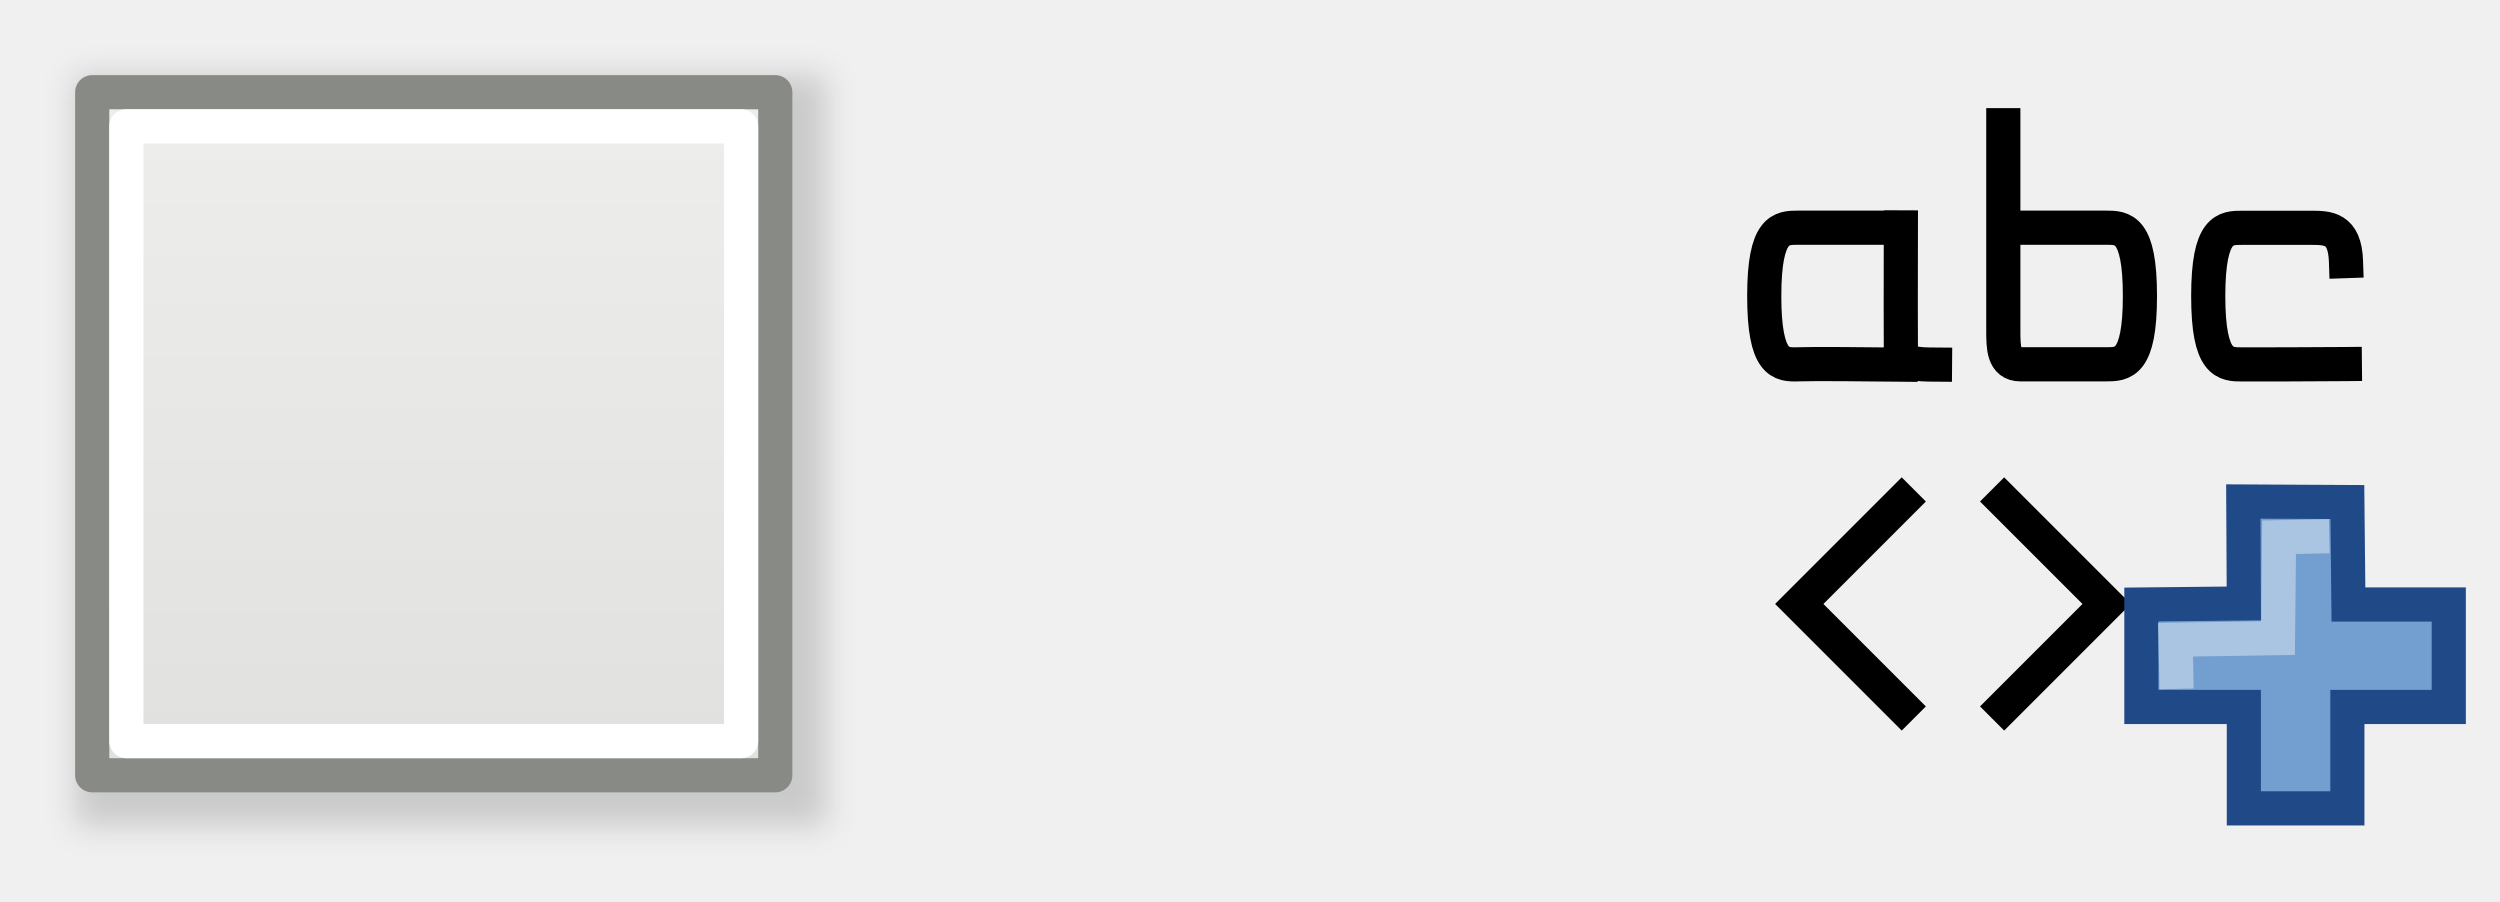
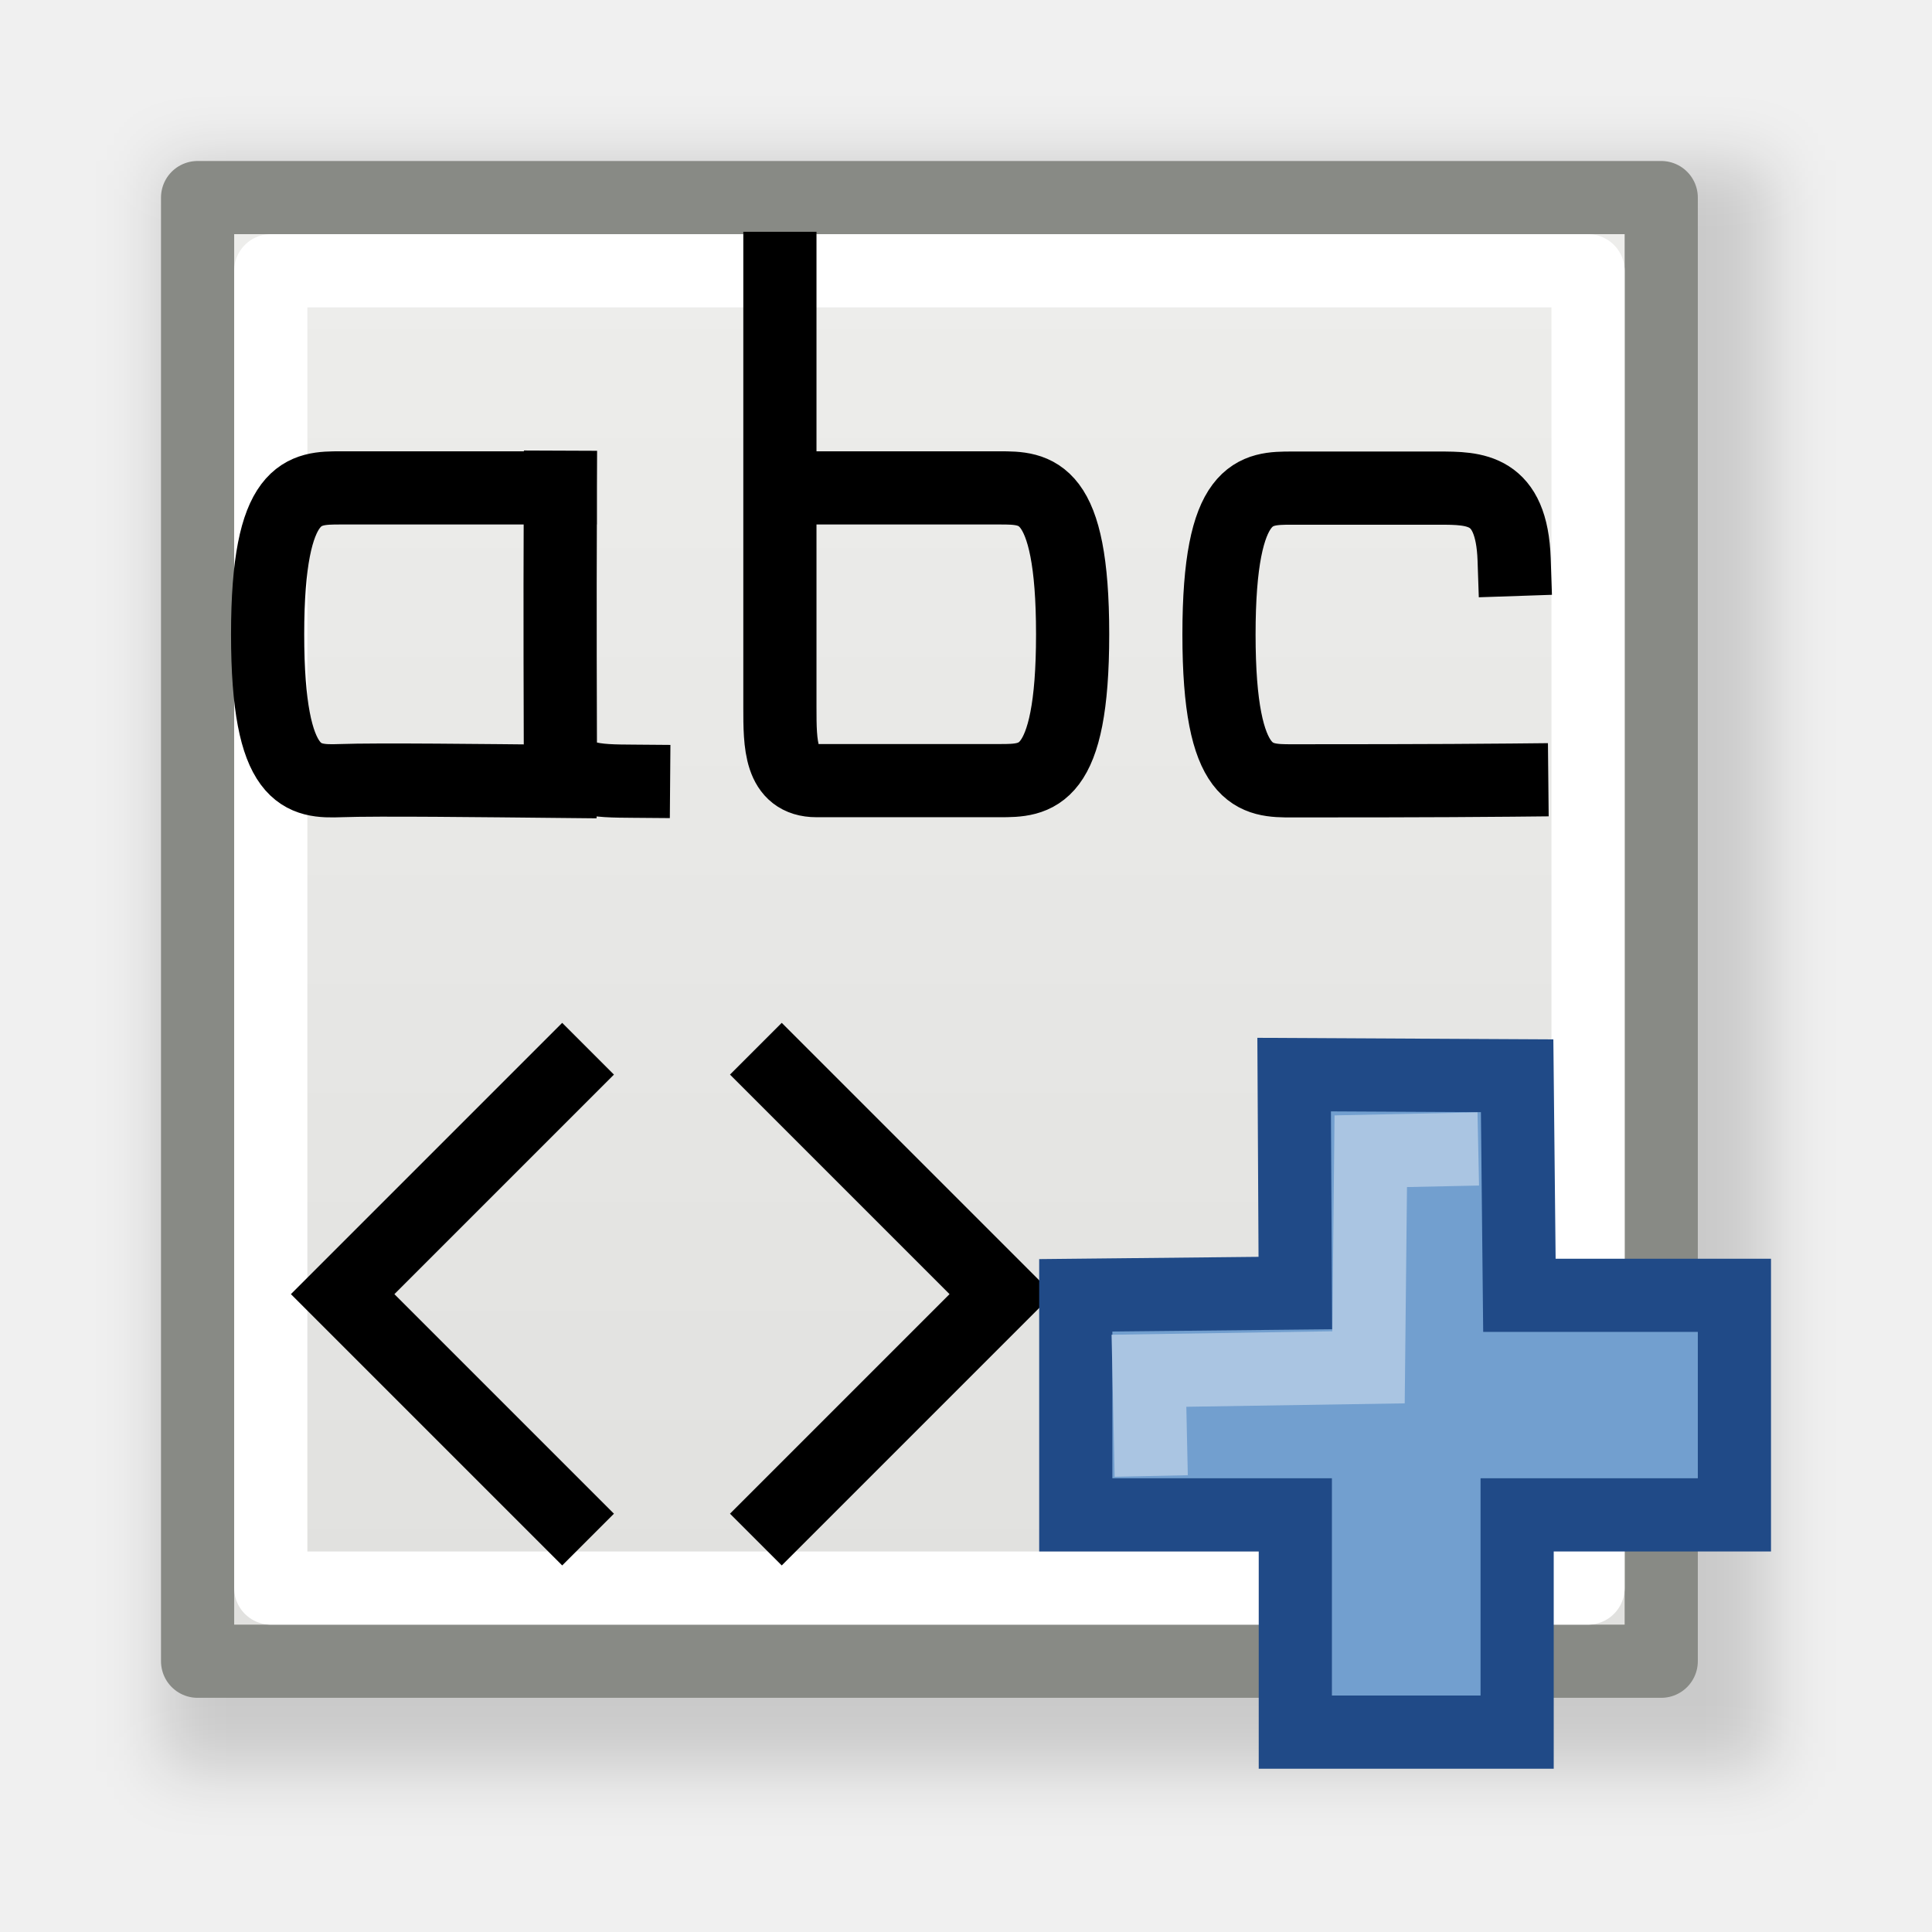
- <svg xmlns="http://www.w3.org/2000/svg" xmlns:xlink="http://www.w3.org/1999/xlink" id="svg1" width="73.2" height="26.4" version="1.1" viewBox="0 0 73.2 26.4">
+ <svg xmlns="http://www.w3.org/2000/svg" xmlns:xlink="http://www.w3.org/1999/xlink" id="svg1" width="26.4" height="26.4" version="1.1" viewBox="0 0 26.4 26.4">
  <defs id="defs3">
    <filter id="filter16974">
      <feGaussianBlur id="feGaussianBlur16976" stdDeviation="0.44" />
    </filter>
    <linearGradient id="linearGradient10735">
      <stop id="stop10737" offset="0" style="stop-color:#c0c0c0;stop-opacity:0;" />
      <stop id="stop10739" offset="1" style="stop-color:#c0c0c0;stop-opacity:0;" />
    </linearGradient>
    <linearGradient gradientTransform="matrix(0.9074918,0,0,0.907606,-455.68,1084.522)" gradientUnits="userSpaceOnUse" id="linearGradient13914" x1="900.007" x2="900.007" xlink:href="#linearGradient6581" y1="5" y2="28" />
    <radialGradient cx="-142.007" cy="453" fx="-142.007" fy="453" gradientTransform="translate(-31,252)" gradientUnits="userSpaceOnUse" id="radialGradient12910" r="8" xlink:href="#linearGradient10735" />
    <linearGradient id="linearGradient6581">
      <stop id="stop6583" offset="0" style="stop-color:#eeeeec;stop-opacity:1;" />
      <stop id="stop6585" offset="1" style="stop-color:#e0e0de;stop-opacity:1;" />
    </linearGradient>
  </defs>
  <g id="add_xml_text_node" transform="translate(-358.8,-1086.8)">
    <rect height="24" id="rect12908" style="display:inline;overflow:visible;visibility:visible;fill:url(#radialGradient12910);fill-opacity:1;fill-rule:nonzero;stroke:none;stroke-width:1;stroke-linecap:round;stroke-linejoin:miter;stroke-miterlimit:4;stroke-dasharray:none;stroke-dashoffset:0;stroke-opacity:1;marker:none;marker-start:none;marker-mid:none;marker-end:none;enable-background:accumulate" width="24" x="408" y="1088" />
    <g id="use12784">
      <rect height="22" id="rect12766" style="display:inline;overflow:visible;visibility:visible;fill:#000000;fill-opacity:0.157;fill-rule:evenodd;stroke:none;stroke-width:1;stroke-linecap:butt;stroke-linejoin:round;stroke-miterlimit:0;stroke-dasharray:none;stroke-dashoffset:0;stroke-opacity:1;marker:none;marker-start:none;marker-mid:none;marker-end:none;filter:url(#filter16974);enable-background:accumulate" width="22" x="361" y="1089" />
      <rect height="20" id="rect11220" style="display:inline;overflow:visible;visibility:visible;fill:url(#linearGradient13914);fill-opacity:1;fill-rule:evenodd;stroke:#888a85;stroke-width:1;stroke-linecap:butt;stroke-linejoin:round;stroke-miterlimit:4;stroke-dasharray:none;stroke-dashoffset:0;stroke-opacity:1;marker:none;marker-start:none;marker-mid:none;marker-end:none;enable-background:accumulate" width="20" x="361.5" y="1089.5" />
      <rect height="18" id="rect12117" style="display:inline;overflow:visible;visibility:visible;opacity:1;fill:none;fill-opacity:1;fill-rule:evenodd;stroke:#ffffff;stroke-width:1;stroke-linecap:square;stroke-linejoin:round;stroke-miterlimit:4;stroke-dasharray:none;stroke-dashoffset:0;stroke-opacity:1;marker:none;marker-start:none;marker-mid:none;marker-end:none;enable-background:accumulate" width="18" x="362.5" y="1090.5" />
    </g>
-     <path d="m 427.49,1094.445 c -0.033,-0.975 -0.533,-0.975 -1.033,-0.975 -0.452,0 -1.5,0 -2,0 -0.5,0 -1,0 -1,2 0,2 0.5,2 1,2 0.5,0 2,0 3,-0.01 m -13,-4.002 c -0.008,2.017 0,3.009 0,3.509 0,0.515 0.5,0.504 1,0.508 m 2,-7.008 c 0,3.5 0,5 0,6 0,0.5 0,1 0.5,1 0.843,0 2,0 2.5,0 0.5,0 1,0 1,-2 0,-2 -0.5,-2 -1,-2 -0.5,0 -1,0 -3,0 m -3,0 c -0.5,0 -3,0 -3,0 -0.5,0 -1,0 -1,2 0,2 0.488,2.018 1,2 0.488,-0.018 2,0 3,0.01" id="path11257" style="fill:none;fill-opacity:0.75;fill-rule:evenodd;stroke:#000000;stroke-width:1;stroke-linecap:square;stroke-linejoin:miter;stroke-miterlimit:4;stroke-dasharray:none;stroke-opacity:1" />
-     <g id="use11263" transform="translate(-492.0179,1082.984)">
+     <path d="m 379.49,1094.445 c -0.033,-0.975 -0.533,-0.975 -1.033,-0.975 -0.452,0 -1.5,0 -2,0 -0.5,0 -1,0 -1,2 0,2 0.5,2 1,2 0.5,0 2,0 3,-0.01 m -13,-4.002 c -0.008,2.017 0,3.009 0,3.509 0,0.515 0.5,0.504 1,0.508 m 2,-7.008 c 0,3.5 0,5 0,6 0,0.5 0,1 0.5,1 0.843,0 2,0 2.5,0 0.5,0 1,0 1,-2 0,-2 -0.5,-2 -1,-2 -0.5,0 -1,0 -3,0 m -3,0 c -0.5,0 -3,0 -3,0 -0.5,0 -1,0 -1,2 0,2 0.488,2.018 1,2 0.488,-0.018 2,0 3,0.01" id="path11257" style="fill:none;fill-opacity:0.75;fill-rule:evenodd;stroke:#000000;stroke-width:1;stroke-linecap:square;stroke-linejoin:miter;stroke-miterlimit:4;stroke-dasharray:none;stroke-opacity:1" />
+     <g id="use11263" transform="translate(-540.0179,1082.984)">
      <path d="m 906.5,24.5 -3,-3 3,-3 m 3,6 3,-3 -3,-3" id="path5418" style="fill:none;fill-opacity:0.75;fill-rule:evenodd;stroke:#000000;stroke-width:1px;stroke-linecap:square;stroke-linejoin:miter;stroke-opacity:1" />
    </g>
-     <g id="g12862" transform="translate(-13,1)">
+     <g id="g12862" transform="translate(-61,1)">
      <path d="m 434.5,1103.5 v 3 h 3 v 2.969 h 3.031 V 1106.5 H 443.5 v -3 h -2.938 l -0.031,-3 -3.047,-0.016 0.016,2.985 z" id="path12835" style="fill:#729fcf;fill-opacity:1;stroke:#204a87;stroke-width:1;stroke-linecap:round;stroke-linejoin:miter;stroke-miterlimit:4;stroke-dasharray:none;stroke-opacity:1" />
      <path d="m 435.531,1105.969 -0.031,-1.438 3,-0.047 0.031,-2.953 L 440,1101.5" id="path12839" style="fill:none;fill-opacity:0.75;fill-rule:evenodd;stroke:#aac5e2;stroke-width:1px;stroke-linecap:butt;stroke-linejoin:miter;stroke-opacity:1" />
    </g>
  </g>
</svg>
